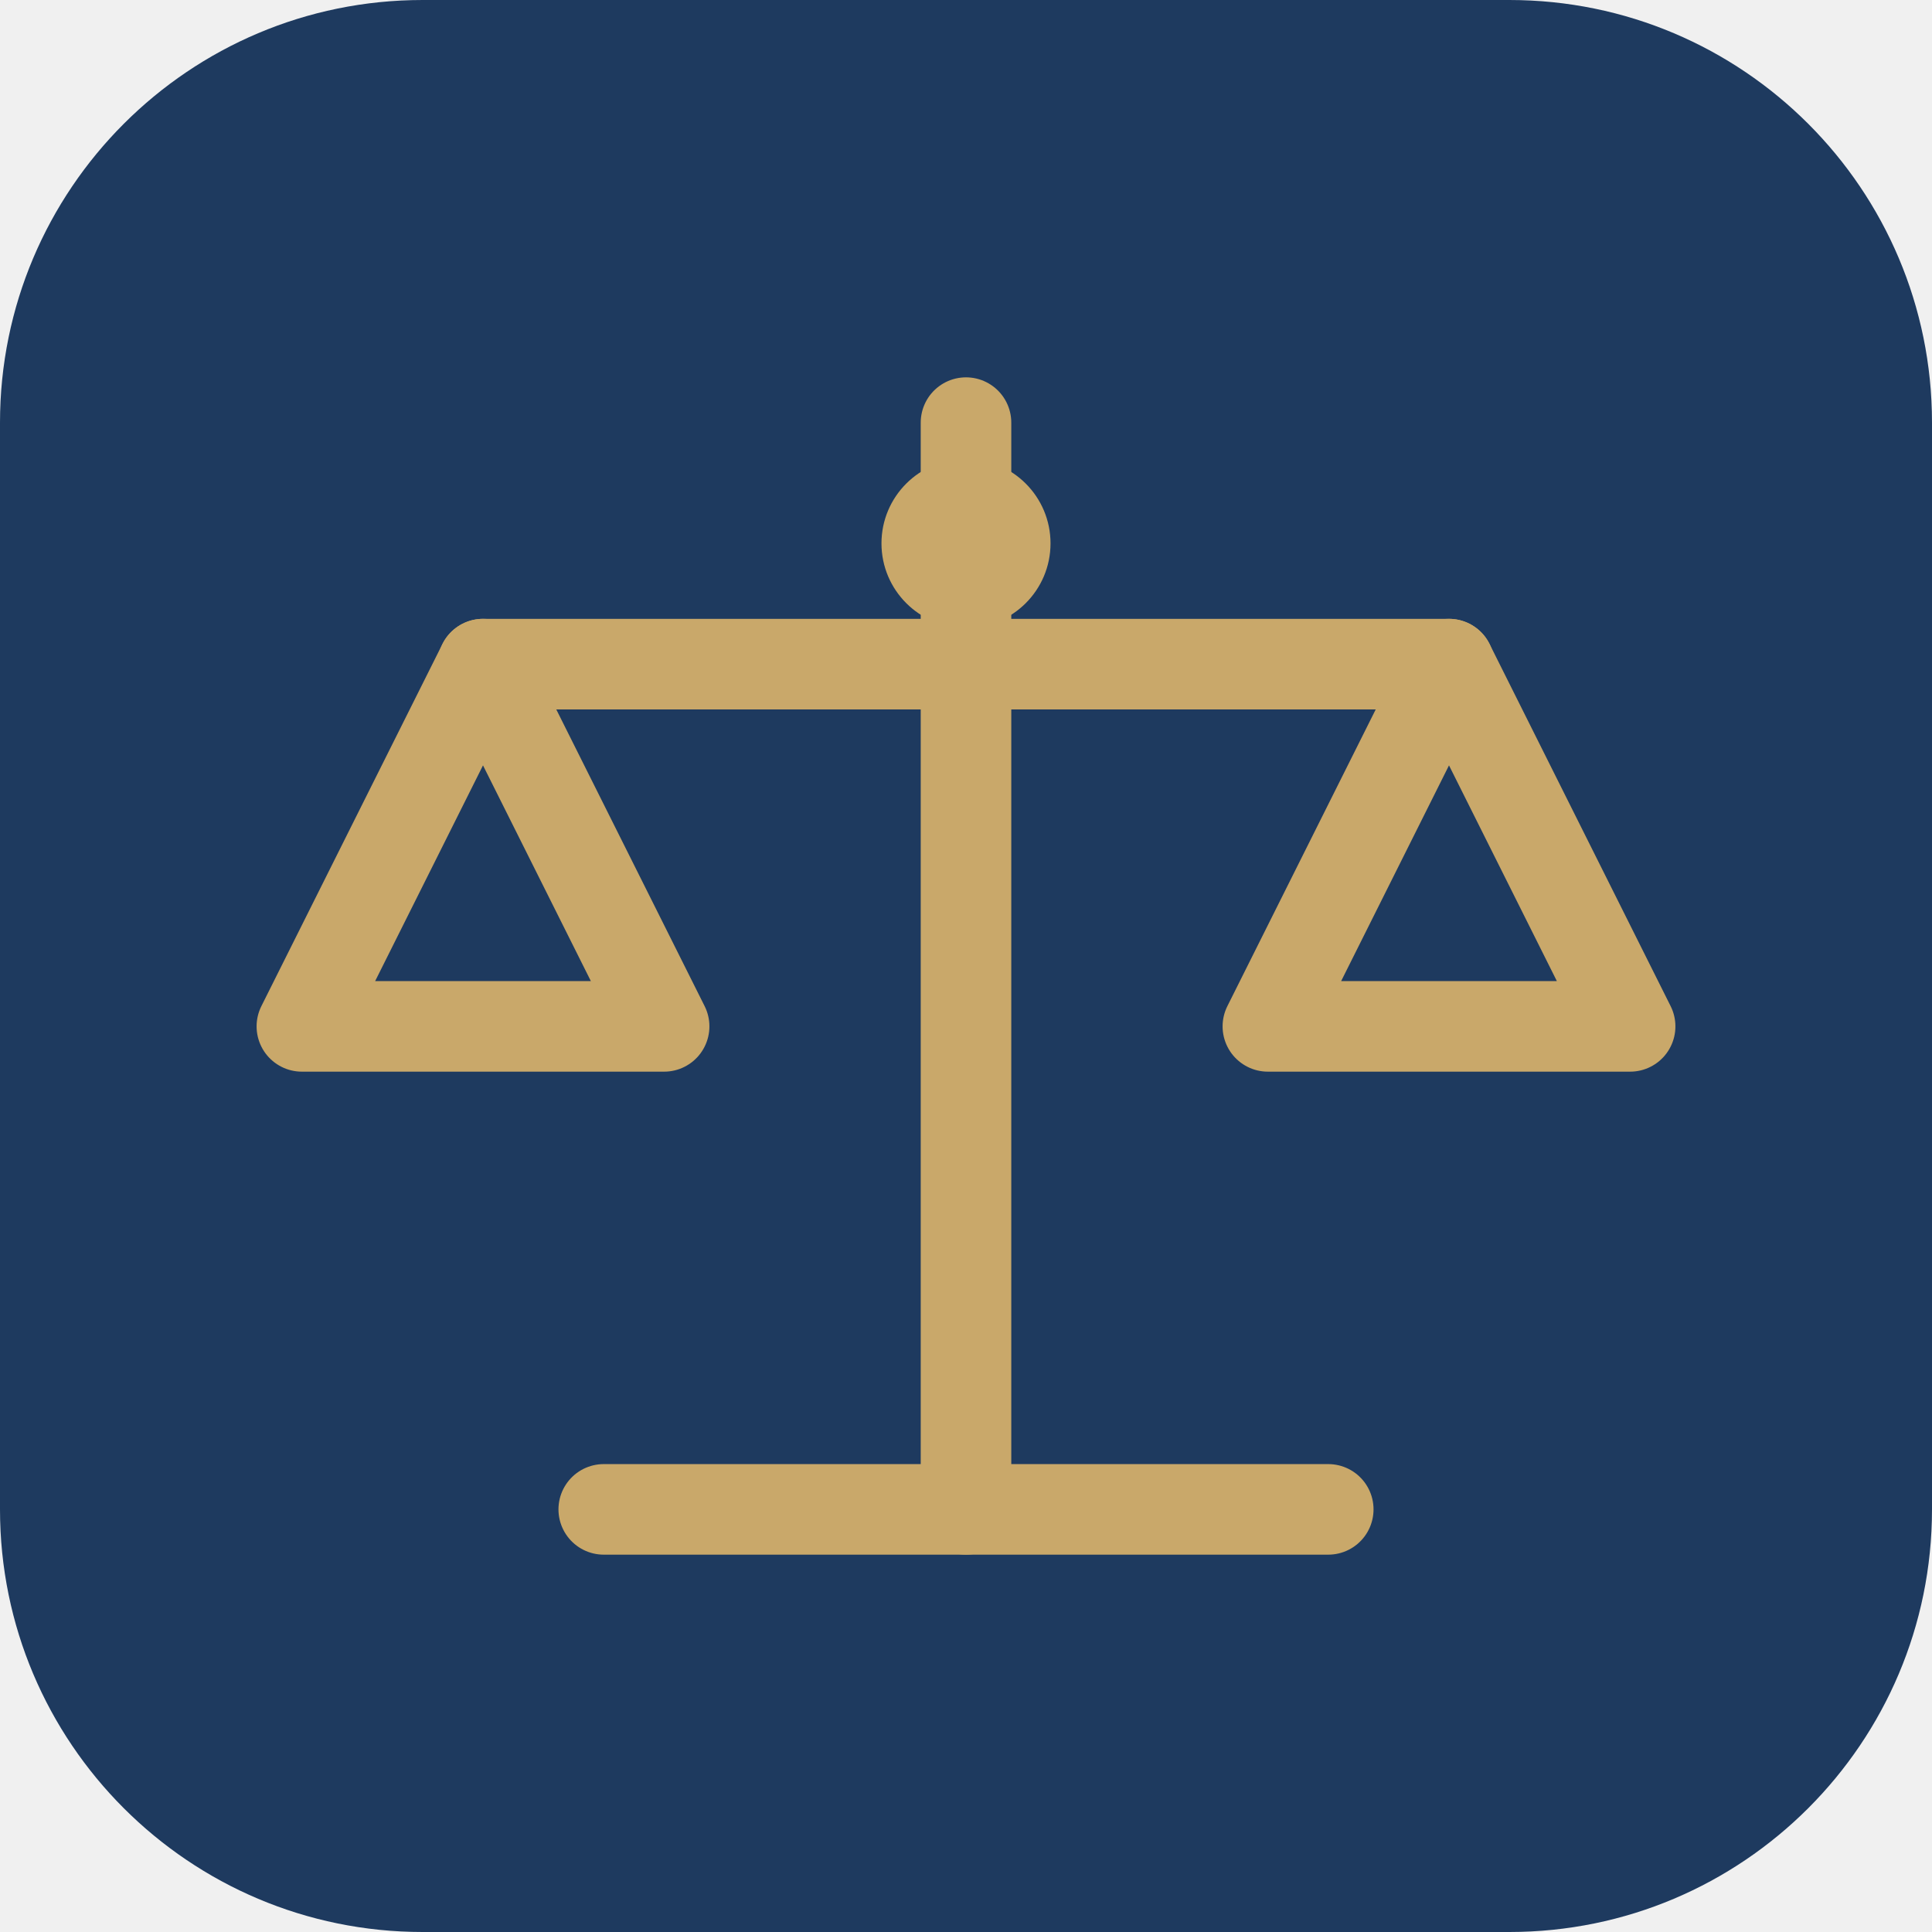
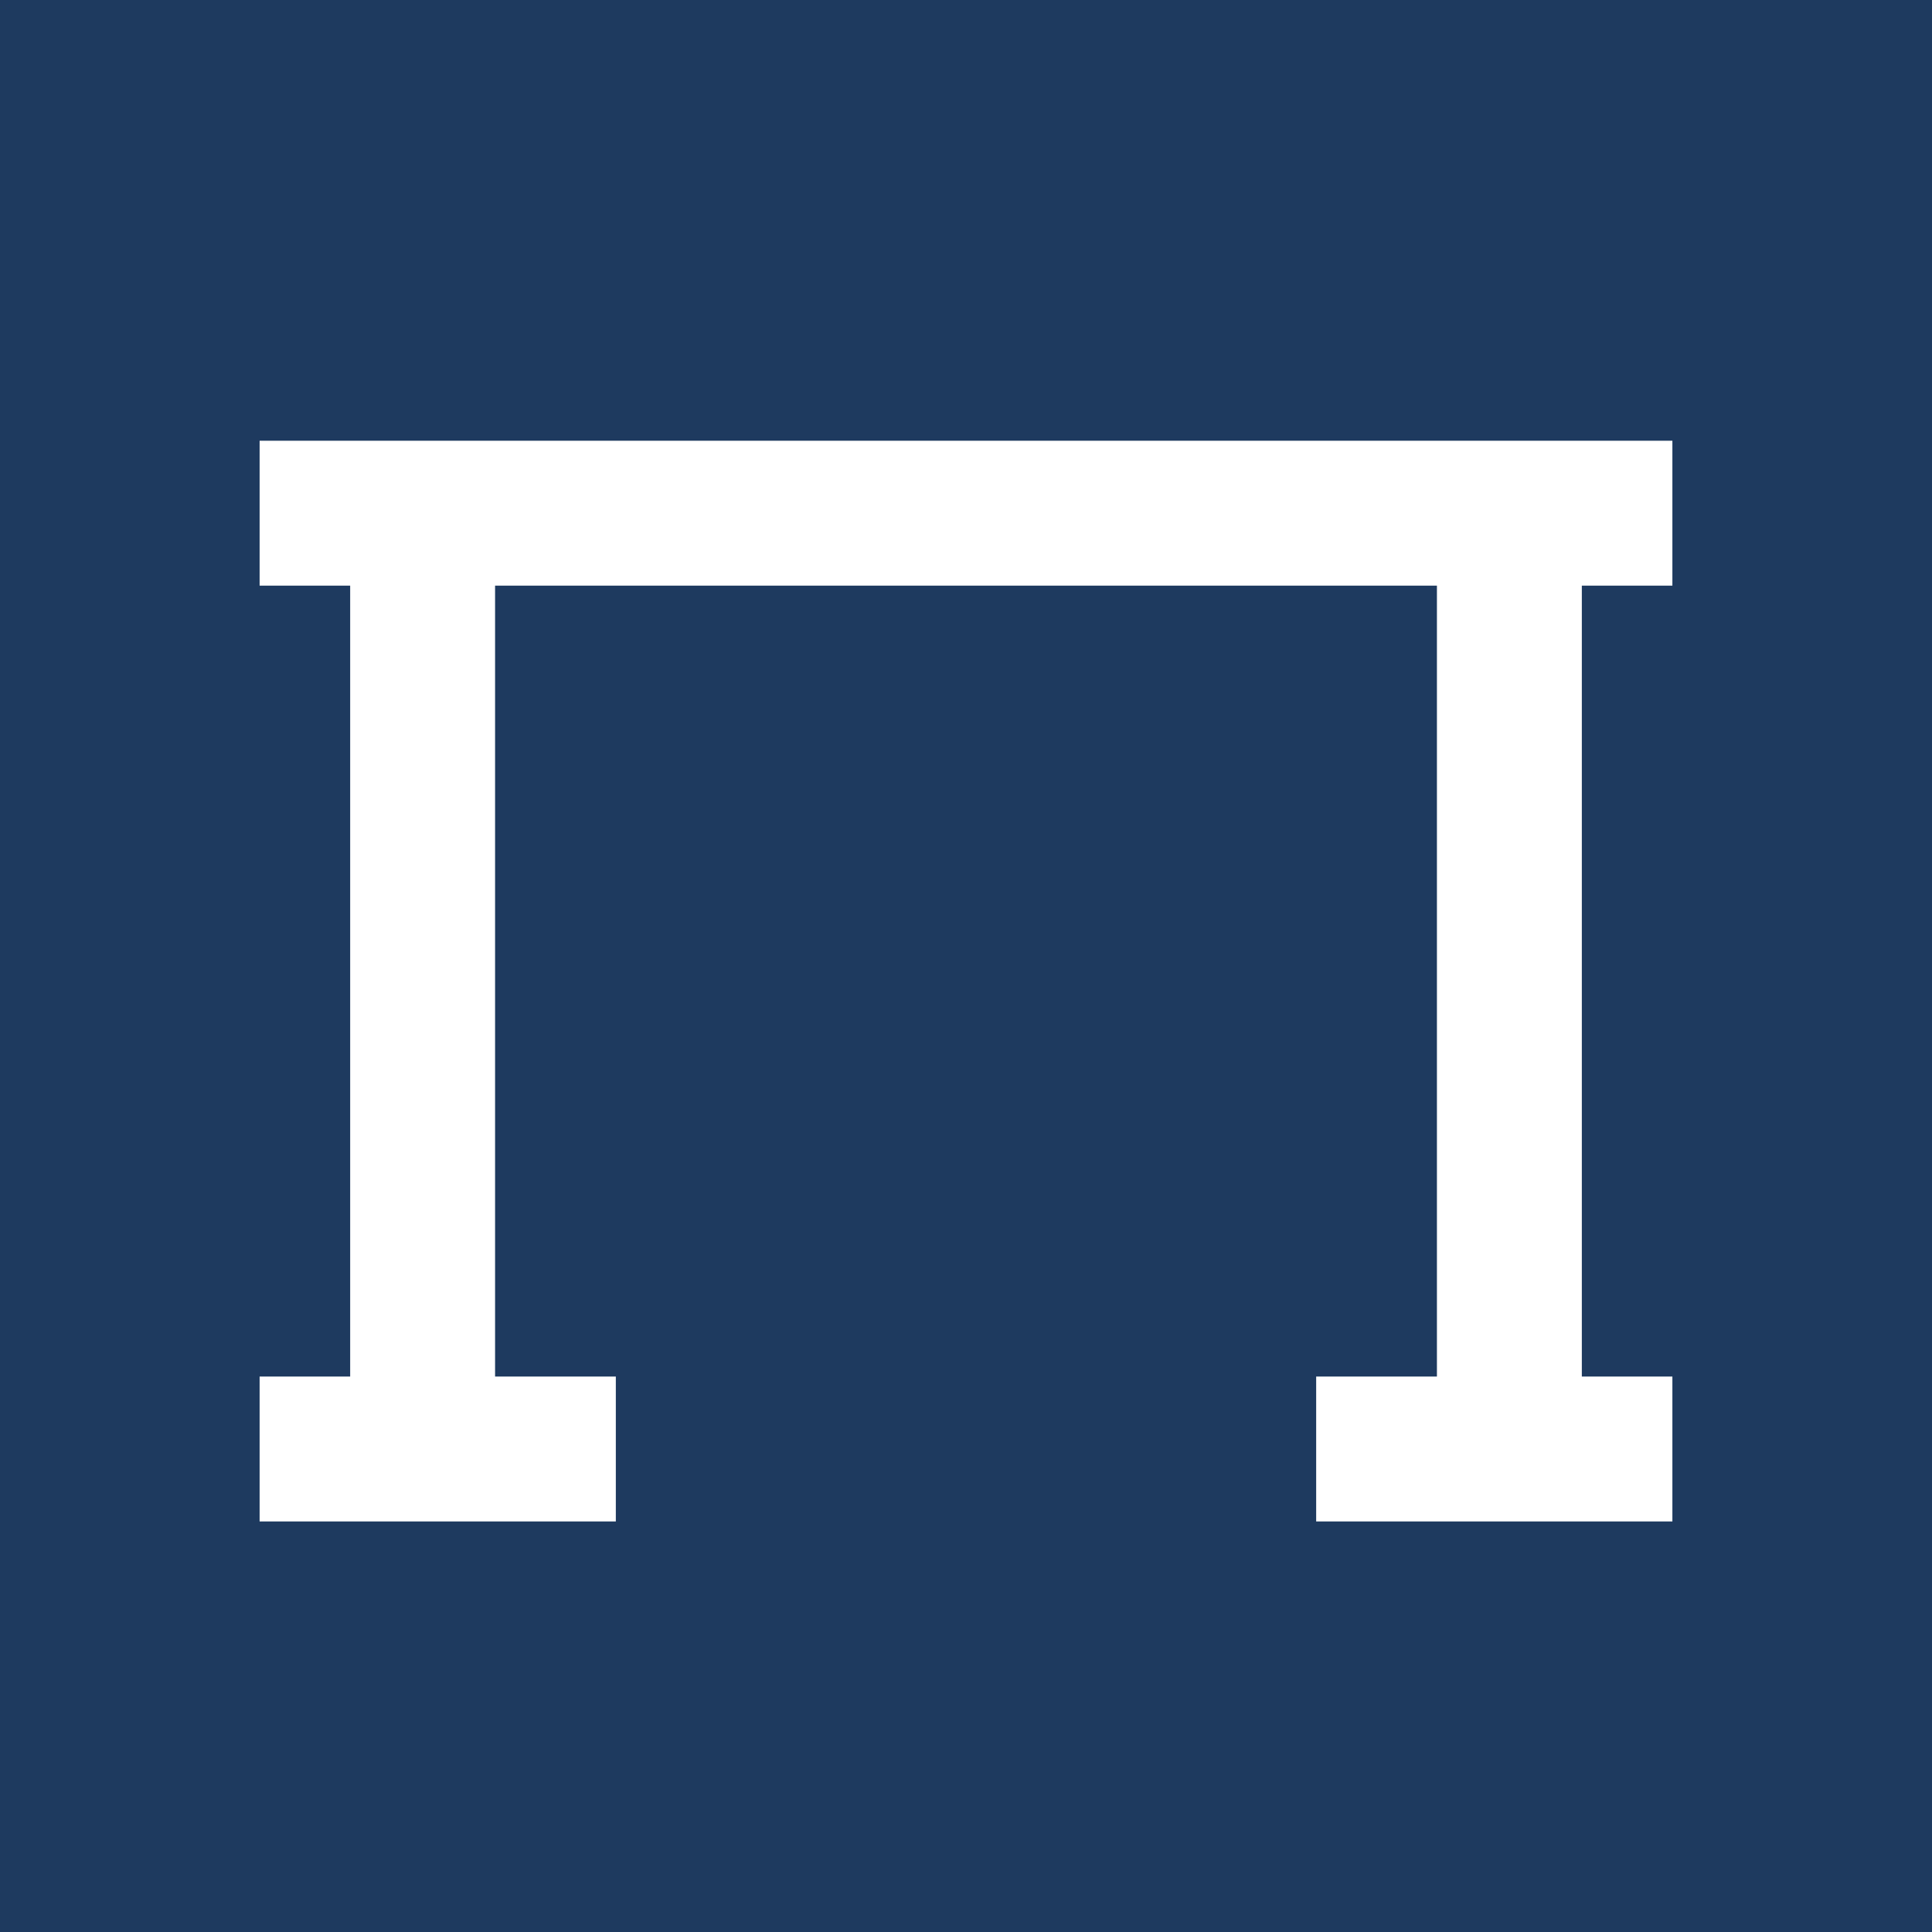
<svg xmlns="http://www.w3.org/2000/svg" width="32" height="32" viewBox="0 0 32 32" fill="none">
-   <rect width="32" height="32" rx="7" fill="#1e3a5f" />
-   <g stroke="#c9a86a" stroke-width="1.5" stroke-linecap="round" stroke-linejoin="round" fill="none">
-     <path d="M16 7v18" />
-     <path d="M10 25h12" />
-     <path d="M8 11h16" />
-     <circle cx="16" cy="9" r="1.4" fill="#c9a86a" stroke="none" />
-     <path d="M8 11l-3 6h6l-3-6z" />
-     <path d="M24 11l-3 6h6l-3-6z" />
-   </g>
+   <rect width="32" height="32" fill="#1e3a5f" />
+   <path d="M7 8.5 L7 24 M25 8.5 L25 24 M5.5 8.5 L26.5 8.5 M5.5 24 L9 24 M23 24 L26.5 24" stroke="#ffffff" stroke-width="2.4" stroke-linecap="square" />
</svg>
